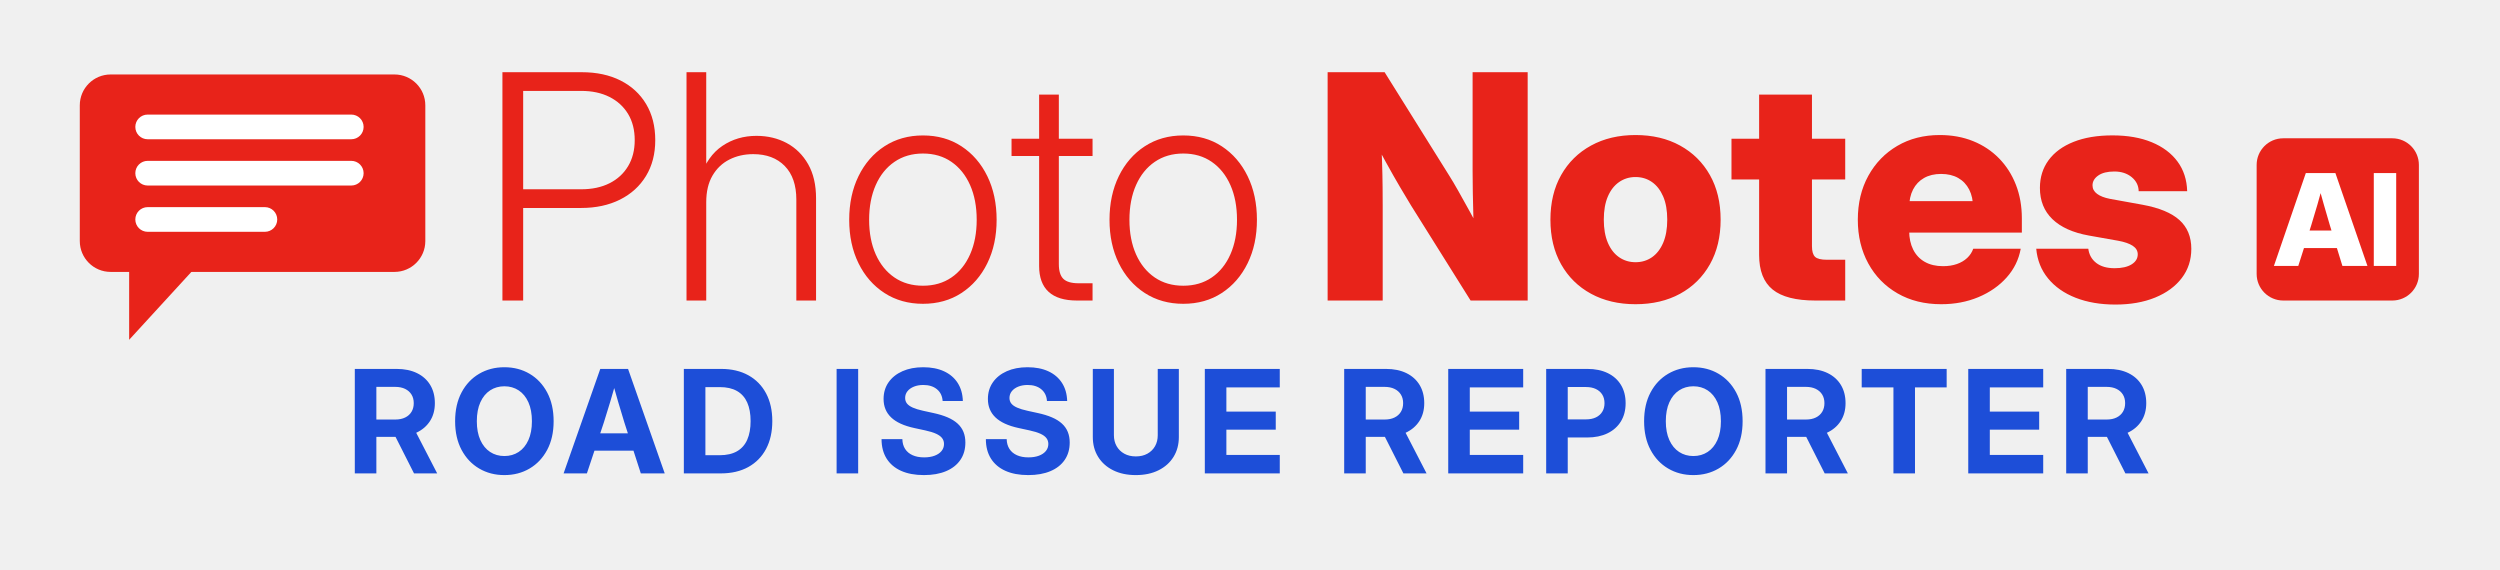
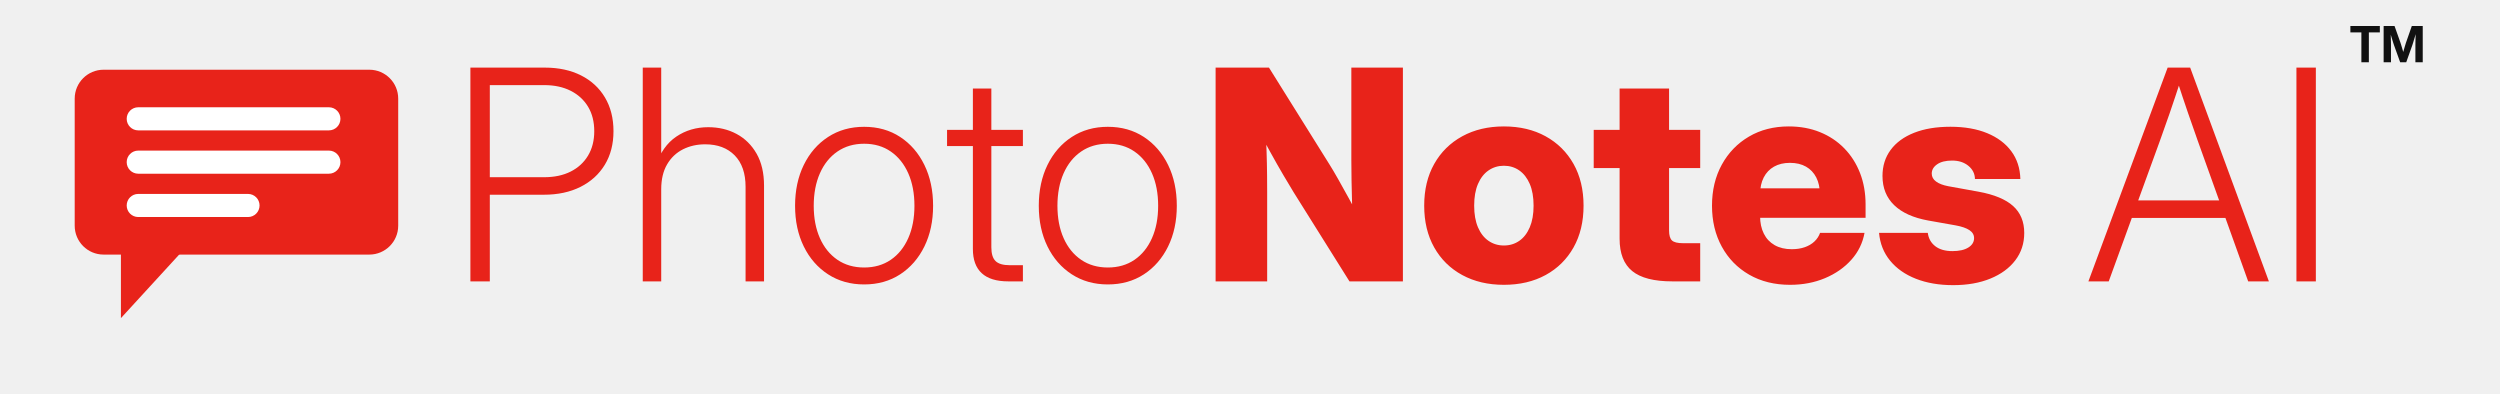
- <svg xmlns="http://www.w3.org/2000/svg" viewBox="0 0 940 214" role="img" aria-label="Photo Notes AI Road Issue Reporter logo">
+ <svg xmlns="http://www.w3.org/2000/svg" viewBox="0 0 1004 158" role="img" aria-label="PhotoNotes AI logo, animated">
  <g transform="translate(30,28)">
    <g transform="scale(1.16)">
      <rect x="0" y="0" width="112" height="64" rx="10" fill="#e8231a" />
      <path d="M 16 62 L 16 86 L 38 62 Z" fill="#e8231a" />
      <rect x="18" y="13" width="74" height="8" rx="4" fill="#ffffff">
        <animate attributeName="width" dur="3.5s" repeatCount="indefinite" keyTimes="0;0.18;1" values="0;74;74" />
      </rect>
      <rect x="18" y="28" width="74" height="8" rx="4" fill="#ffffff">
        <animate attributeName="width" dur="3.5s" repeatCount="indefinite" keyTimes="0;0.2;0.4;1" values="0;0;74;74" />
      </rect>
      <rect x="18" y="43" width="46" height="8" rx="4" fill="#ffffff">
        <animate attributeName="width" dur="3.5s" repeatCount="indefinite" keyTimes="0;0.42;0.56;1" values="0;0;46;46" />
      </rect>
    </g>
    <path d="M158.911 85.0V-0.85H188.757Q197.131 -0.85 203.334 2.281Q209.538 5.411 212.956 11.154Q216.375 16.897 216.375 24.694Q216.375 32.453 212.889 38.176Q209.403 43.9 203.123 47.05Q196.843 50.199 188.45 50.199H162.829V43.17H188.527Q194.673 43.17 199.176 40.904Q203.68 38.637 206.167 34.479Q208.654 30.321 208.654 24.694Q208.654 18.99 206.167 14.861Q203.68 10.732 199.176 8.456Q194.673 6.18 188.527 6.18H166.709V85.0Z M235.544 48.048V85.0H228.13V-0.85H235.544V38.599H233.316Q236.005 30.648 241.603 26.864Q247.202 23.081 254.442 23.081Q260.761 23.081 265.822 25.798Q270.882 28.516 273.859 33.74Q276.836 38.964 276.836 46.589V85.0H269.422V47.05Q269.422 38.868 265.063 34.412Q260.703 29.957 253.213 29.957Q248.258 29.957 244.254 31.983Q240.249 34.009 237.896 38.032Q235.544 42.056 235.544 48.048Z M317.035 86.229Q308.815 86.229 302.554 82.167Q296.293 78.105 292.797 70.98Q289.302 63.854 289.302 54.655Q289.302 45.398 292.797 38.244Q296.293 31.09 302.554 27.008Q308.815 22.927 317.035 22.927Q325.293 22.927 331.516 27.008Q337.739 31.09 341.234 38.244Q344.73 45.398 344.73 54.655Q344.73 63.854 341.234 70.98Q337.739 78.105 331.516 82.167Q325.293 86.229 317.035 86.229ZM317.035 79.43Q323.219 79.43 327.752 76.329Q332.284 73.227 334.762 67.628Q337.239 62.03 337.239 54.655Q337.239 47.203 334.762 41.605Q332.284 36.006 327.752 32.866Q323.219 29.726 317.035 29.726Q310.889 29.726 306.328 32.847Q301.766 35.968 299.279 41.586Q296.792 47.203 296.792 54.655Q296.792 62.068 299.279 67.648Q301.766 73.227 306.309 76.329Q310.851 79.43 317.035 79.43Z M380.799 24.156V30.648H350.339V24.156ZM360.71 7.562H368.124V71.325Q368.124 75.186 369.823 76.847Q371.523 78.508 375.537 78.508Q376.805 78.508 378.197 78.508Q379.589 78.508 380.799 78.508V85.0Q379.436 85.0 377.87 85.0Q376.305 85.0 374.922 85.0Q367.835 85.0 364.273 81.725Q360.71 78.451 360.71 72.017Z M414.91 86.229Q406.69 86.229 400.429 82.167Q394.168 78.105 390.672 70.98Q387.177 63.854 387.177 54.655Q387.177 45.398 390.672 38.244Q394.168 31.09 400.429 27.008Q406.69 22.927 414.91 22.927Q423.168 22.927 429.391 27.008Q435.614 31.09 439.109 38.244Q442.605 45.398 442.605 54.655Q442.605 63.854 439.109 70.98Q435.614 78.105 429.391 82.167Q423.168 86.229 414.91 86.229ZM414.91 79.43Q421.094 79.43 425.627 76.329Q430.159 73.227 432.637 67.628Q435.114 62.03 435.114 54.655Q435.114 47.203 432.637 41.605Q430.159 36.006 425.627 32.866Q421.094 29.726 414.91 29.726Q408.764 29.726 404.203 32.847Q399.641 35.968 397.154 41.586Q394.667 47.203 394.667 54.655Q394.667 62.068 397.154 67.648Q399.641 73.227 404.184 76.329Q408.726 79.43 414.91 79.43Z" fill="#e8231a" />
-     <path d="M469.187 85.0V-0.85H490.616L515.002 38.18Q516.33 40.273 518.35 43.846Q520.37 47.42 522.627 51.527Q524.885 55.633 526.86 59.326L524.435 64.903Q524.189 60.623 524.023 55.109Q523.857 49.595 523.777 44.485Q523.698 39.374 523.698 36.362V-0.85H544.403V85.0H522.946L500.552 49.259Q498.934 46.629 496.467 42.436Q494 38.243 491.097 32.979Q488.194 27.715 485.145 22.055L489.026 20.34Q489.446 26.542 489.634 32.23Q489.821 37.918 489.857 42.327Q489.893 46.735 489.893 49.231V85.0Z M584.956 86.383Q575.45 86.383 568.229 82.452Q561.008 78.522 556.983 71.377Q552.958 64.232 552.958 54.606Q552.958 44.965 556.983 37.829Q561.008 30.692 568.229 26.733Q575.45 22.773 584.956 22.773Q594.521 22.773 601.713 26.733Q608.905 30.692 612.93 37.829Q616.955 44.965 616.955 54.606Q616.955 64.232 612.93 71.377Q608.905 78.522 601.713 82.452Q594.521 86.383 584.956 86.383ZM584.956 70.591Q588.441 70.591 591.131 68.731Q593.82 66.871 595.353 63.291Q596.885 59.711 596.885 54.606Q596.885 49.429 595.353 45.871Q593.82 42.313 591.131 40.439Q588.441 38.565 584.956 38.565Q581.529 38.565 578.811 40.432Q576.093 42.299 574.56 45.864Q573.027 49.429 573.027 54.606Q573.027 59.724 574.56 63.298Q576.093 66.871 578.804 68.731Q581.516 70.591 584.956 70.591Z M663.802 24.156V39.487H621.036V24.156ZM631.43 7.562H651.297V64.557Q651.297 67.459 652.46 68.564Q653.622 69.669 656.93 69.669Q658.43 69.669 660.614 69.669Q662.797 69.669 663.802 69.669V85.0Q662.26 85.0 659.095 85.0Q655.929 85.0 652.592 85.0Q641.603 85.0 636.517 80.871Q631.43 76.742 631.43 67.872Z M699.88 86.383Q690.555 86.383 683.48 82.314Q676.404 78.245 672.471 71.05Q668.538 63.854 668.538 54.606Q668.538 45.286 672.491 38.105Q676.443 30.925 683.389 26.849Q690.334 22.773 699.363 22.773Q706.227 22.773 711.873 25.056Q717.52 27.339 721.631 31.537Q725.743 35.735 727.98 41.474Q730.216 47.212 730.216 54.124V59.459H674.95V47.632H720.933L711.866 50.045Q711.866 46.099 710.414 43.27Q708.962 40.441 706.287 38.92Q703.611 37.399 699.845 37.399Q696.137 37.399 693.446 38.92Q690.756 40.441 689.304 43.27Q687.852 46.099 687.852 50.045V58.791Q687.852 62.838 689.355 65.839Q690.859 68.839 693.716 70.46Q696.573 72.08 700.58 72.08Q703.5 72.08 705.799 71.273Q708.098 70.467 709.668 68.988Q711.237 67.51 711.94 65.523H729.792Q728.684 71.649 724.485 76.341Q720.285 81.034 713.921 83.708Q707.557 86.383 699.88 86.383Z M765.402 86.514Q756.965 86.514 750.46 83.966Q743.955 81.419 740.079 76.696Q736.204 71.974 735.625 65.523H755.202Q755.632 68.881 758.19 70.864Q760.747 72.847 765.084 72.847Q769.189 72.847 771.49 71.401Q773.791 69.955 773.791 67.63Q773.791 65.661 771.913 64.419Q770.034 63.177 766.425 62.518L755.404 60.563Q746.409 58.941 741.709 54.401Q737.008 49.86 737.008 42.665Q737.008 36.648 740.284 32.205Q743.56 27.763 749.683 25.334Q755.805 22.905 764.287 22.905Q772.814 22.905 779.038 25.471Q785.262 28.037 788.732 32.723Q792.203 37.408 792.376 43.896H774.141Q774.084 40.72 771.511 38.602Q768.937 36.484 764.987 36.484Q761.106 36.484 758.947 37.988Q756.787 39.492 756.787 41.702Q756.787 43.626 758.512 44.897Q760.237 46.168 763.346 46.768L775.593 48.985Q785.008 50.709 789.471 54.741Q793.934 58.773 793.934 65.56Q793.934 71.819 790.355 76.531Q786.776 81.243 780.343 83.879Q773.911 86.514 765.402 86.514Z" fill="#e8231a" />
-     <rect x="818.5" y="24" width="61" height="61" rx="10" fill="#e8231a" />
-     <path d="M824.987 72.0 836.987 37.078H848.109L860.164 72.0H850.748L846.013 56.653Q844.877 52.804 843.752 48.891Q842.627 44.978 841.44 40.405H843.727Q842.505 44.978 841.362 48.891Q840.219 52.804 839.042 56.653L834.149 72.0ZM833.228 65.285V58.685H851.941V65.285Z M870.968 37.078V72.0H862.546V37.078Z" fill="#ffffff" />
-     <path d="M103.407 150.0V110.713H119.127Q123.554 110.713 126.782 112.284Q130.009 113.855 131.759 116.745Q133.509 119.635 133.509 123.599Q133.509 127.492 131.668 130.338Q129.827 133.184 126.493 134.727Q123.158 136.269 118.644 136.269H108.265V129.744H118.638Q120.784 129.744 122.335 128.986Q123.887 128.228 124.728 126.844Q125.569 125.46 125.569 123.599Q125.569 121.712 124.722 120.347Q123.875 118.982 122.323 118.224Q120.772 117.466 118.613 117.466H111.514V150.0ZM125.67 150.0 116.69 132.249H125.216L134.382 150.0Z M159.643 150.633Q154.364 150.633 150.166 148.165Q145.968 145.697 143.546 141.151Q141.124 136.604 141.124 130.383Q141.124 124.108 143.546 119.555Q145.968 115.002 150.166 112.541Q154.364 110.08 159.643 110.08Q164.935 110.08 169.12 112.541Q173.305 115.002 175.734 119.555Q178.163 124.108 178.163 130.383Q178.163 136.619 175.734 141.165Q173.305 145.711 169.12 148.172Q164.935 150.633 159.643 150.633ZM159.643 143.469Q162.676 143.469 165.015 141.936Q167.354 140.402 168.677 137.474Q170 134.546 170 130.383Q170 126.193 168.677 123.252Q167.354 120.31 165.015 118.777Q162.676 117.243 159.643 117.243Q156.625 117.243 154.286 118.777Q151.947 120.31 150.617 123.252Q149.287 126.193 149.287 130.383Q149.287 134.546 150.617 137.474Q151.947 140.402 154.286 141.936Q156.625 143.469 159.643 143.469Z M181.911 150.0 195.701 110.713H206.149L219.937 150.0H210.945L204.771 130.878Q203.626 127.122 202.433 123.121Q201.24 119.119 199.841 114.044H202.066Q200.639 119.119 199.431 123.121Q198.224 127.122 197.038 130.878L190.67 150.0ZM190.666 141.442V134.945H211.196V141.442Z M240.991 150.0H230.84V143.162H240.561Q244.531 143.162 247.115 141.681Q249.698 140.2 250.961 137.332Q252.224 134.464 252.224 130.334Q252.224 126.2 250.959 123.35Q249.694 120.5 247.123 119.026Q244.553 117.551 240.632 117.551H230.657V110.713H241.148Q247.055 110.713 251.375 113.102Q255.695 115.492 258.041 119.896Q260.387 124.3 260.387 130.334Q260.387 136.378 258.044 140.788Q255.701 145.197 251.365 147.598Q247.03 150.0 240.991 150.0ZM235.231 110.713V150.0H227.125V110.713Z M292.67 110.713V150.0H284.564V110.713Z M317.39 150.633Q312.371 150.633 308.807 149.033Q305.242 147.432 303.352 144.403Q301.461 141.374 301.461 137.116H309.289Q309.331 139.256 310.32 140.796Q311.308 142.336 313.129 143.155Q314.95 143.974 317.461 143.974Q319.723 143.974 321.397 143.351Q323.071 142.727 324.009 141.592Q324.946 140.456 324.946 138.931Q324.946 137.666 324.224 136.724Q323.502 135.781 321.951 135.078Q320.4 134.375 317.894 133.832L313.761 132.936Q307.92 131.673 305.072 128.952Q302.224 126.232 302.224 122.024Q302.224 118.438 304.09 115.756Q305.957 113.074 309.314 111.577Q312.672 110.08 317.129 110.08Q321.657 110.08 324.954 111.605Q328.251 113.131 330.081 115.973Q331.911 118.814 332.03 122.77H324.432Q324.236 119.961 322.287 118.356Q320.338 116.751 317.17 116.751Q315.18 116.751 313.636 117.374Q312.091 117.998 311.213 119.095Q310.334 120.192 310.334 121.63Q310.334 122.847 311.026 123.724Q311.717 124.602 313.216 125.265Q314.715 125.929 317.122 126.456L320.88 127.278Q324.025 127.948 326.312 128.935Q328.599 129.923 330.076 131.284Q331.553 132.645 332.267 134.412Q332.981 136.179 332.981 138.392Q332.981 142.178 331.102 144.926Q329.222 147.673 325.727 149.153Q322.231 150.633 317.39 150.633Z M356.617 150.633Q351.598 150.633 348.033 149.033Q344.469 147.432 342.578 144.403Q340.688 141.374 340.688 137.116H348.515Q348.558 139.256 349.546 140.796Q350.534 142.336 352.356 143.155Q354.177 143.974 356.688 143.974Q358.95 143.974 360.624 143.351Q362.298 142.727 363.235 141.592Q364.173 140.456 364.173 138.931Q364.173 137.666 363.451 136.724Q362.729 135.781 361.178 135.078Q359.626 134.375 357.12 133.832L352.988 132.936Q347.147 131.673 344.299 128.952Q341.45 126.232 341.45 122.024Q341.45 118.438 343.317 115.756Q345.183 113.074 348.541 111.577Q351.899 110.08 356.356 110.08Q360.884 110.08 364.181 111.605Q367.477 113.131 369.307 115.973Q371.137 118.814 371.257 122.77H363.659Q363.462 119.961 361.513 118.356Q359.565 116.751 356.397 116.751Q354.407 116.751 352.862 117.374Q351.318 117.998 350.439 119.095Q349.561 120.192 349.561 121.63Q349.561 122.847 350.252 123.724Q350.944 124.602 352.443 125.265Q353.942 125.929 356.348 126.456L360.107 127.278Q363.251 127.948 365.539 128.935Q367.826 129.923 369.303 131.284Q370.78 132.645 371.494 134.412Q372.208 136.179 372.208 138.392Q372.208 142.178 370.328 144.926Q368.449 147.673 364.953 149.153Q361.458 150.633 356.617 150.633Z M397.07 150.633Q392.176 150.633 388.541 148.821Q384.905 147.008 382.899 143.781Q380.894 140.554 380.894 136.316V110.713H388.83V135.663Q388.83 137.966 389.853 139.759Q390.877 141.553 392.727 142.582Q394.577 143.612 397.08 143.612Q399.583 143.612 401.429 142.583Q403.275 141.555 404.293 139.768Q405.31 137.981 405.31 135.663V110.713H413.246V136.313Q413.246 140.564 411.244 143.791Q409.242 147.018 405.607 148.825Q401.973 150.633 397.07 150.633Z M423.013 150.0V110.713H451.197V117.665H431.119V126.762H449.682V133.543H431.119V143.048H451.197V150.0Z M475.415 150.0V110.713H491.135Q495.562 110.713 498.789 112.284Q502.017 113.855 503.767 116.745Q505.516 119.635 505.516 123.599Q505.516 127.492 503.675 130.338Q501.834 133.184 498.5 134.727Q495.166 136.269 490.652 136.269H480.273V129.744H490.645Q492.792 129.744 494.343 128.986Q495.895 128.228 496.736 126.844Q497.577 125.46 497.577 123.599Q497.577 121.712 496.73 120.347Q495.882 118.982 494.331 118.224Q492.78 117.466 490.621 117.466H483.521V150.0ZM497.678 150.0 488.698 132.249H497.223L506.39 150.0Z M514.536 150.0V110.713H542.72V117.665H522.642V126.762H541.205V133.543H522.642V143.048H542.72V150.0Z M551.363 150.0V110.713H566.853Q571.28 110.713 574.507 112.284Q577.735 113.855 579.484 116.745Q581.234 119.635 581.234 123.599Q581.234 127.549 579.46 130.446Q577.686 133.343 574.434 134.92Q571.182 136.497 566.756 136.497H555.858V129.687H566.339Q568.497 129.687 570.049 128.943Q571.6 128.2 572.447 126.83Q573.295 125.46 573.295 123.599Q573.295 121.712 572.447 120.361Q571.6 119.011 570.049 118.267Q568.497 117.523 566.339 117.523H559.47V150.0Z M606.703 150.633Q601.423 150.633 597.225 148.165Q593.027 145.697 590.605 141.151Q588.183 136.604 588.183 130.383Q588.183 124.108 590.605 119.555Q593.027 115.002 597.225 112.541Q601.423 110.08 606.703 110.08Q611.995 110.08 616.18 112.541Q620.364 115.002 622.793 119.555Q625.223 124.108 625.223 130.383Q625.223 136.619 622.793 141.165Q620.364 145.711 616.18 148.172Q611.995 150.633 606.703 150.633ZM606.703 143.469Q609.736 143.469 612.074 141.936Q614.413 140.402 615.736 137.474Q617.06 134.546 617.06 130.383Q617.06 126.193 615.736 123.252Q614.413 120.31 612.074 118.777Q609.736 117.243 606.703 117.243Q603.684 117.243 601.346 118.777Q599.007 120.31 597.677 123.252Q596.346 126.193 596.346 130.383Q596.346 134.546 597.677 137.474Q599.007 140.402 601.346 141.936Q603.684 143.469 606.703 143.469Z M633.824 150.0V110.713H649.544Q653.971 110.713 657.198 112.284Q660.426 113.855 662.176 116.745Q663.926 119.635 663.926 123.599Q663.926 127.492 662.085 130.338Q660.244 133.184 656.91 134.727Q653.575 136.269 649.061 136.269H638.682V129.744H649.055Q651.201 129.744 652.752 128.986Q654.304 128.228 655.145 126.844Q655.986 125.46 655.986 123.599Q655.986 121.712 655.139 120.347Q654.292 118.982 652.74 118.224Q651.189 117.466 649.03 117.466H641.931V150.0ZM656.087 150.0 647.107 132.249H655.632L664.799 150.0Z M670.001 117.665V110.713H701.946V117.665H690.039V150.0H681.932V117.665Z M710.063 150.0V110.713H738.246V117.665H718.169V126.762H736.731V133.543H718.169V143.048H738.246V150.0Z M746.89 150.0V110.713H762.61Q767.036 110.713 770.264 112.284Q773.492 113.855 775.241 116.745Q776.991 119.635 776.991 123.599Q776.991 127.492 775.15 130.338Q773.309 133.184 769.975 134.727Q766.641 136.269 762.127 136.269H751.748V129.744H762.12Q764.266 129.744 765.818 128.986Q767.369 128.228 768.21 126.844Q769.051 125.46 769.051 123.599Q769.051 121.712 768.204 120.347Q767.357 118.982 765.806 118.224Q764.254 117.466 762.096 117.466H754.996V150.0ZM769.152 150.0 760.172 132.249H768.698L777.864 150.0Z" fill="#1d4ed8" />
+     <path d="M458.187 85.0V-0.85H479.616L504.002 38.18Q505.33 40.273 507.35 43.846Q509.37 47.42 511.627 51.527Q513.885 55.633 515.86 59.326L513.435 64.903Q513.189 60.623 513.023 55.109Q512.857 49.595 512.777 44.485Q512.698 39.374 512.698 36.362V-0.85H533.403V85.0H511.946L489.552 49.259Q487.934 46.629 485.467 42.436Q483 38.243 480.097 32.979Q477.194 27.715 474.145 22.055L478.026 20.34Q478.446 26.542 478.634 32.23Q478.821 37.918 478.857 42.327Q478.893 46.735 478.893 49.231V85.0Z M573.956 86.383Q564.45 86.383 557.229 82.452Q550.008 78.522 545.983 71.377Q541.958 64.232 541.958 54.606Q541.958 44.965 545.983 37.829Q550.008 30.692 557.229 26.733Q564.45 22.773 573.956 22.773Q583.521 22.773 590.713 26.733Q597.905 30.692 601.93 37.829Q605.955 44.965 605.955 54.606Q605.955 64.232 601.93 71.377Q597.905 78.522 590.713 82.452Q583.521 86.383 573.956 86.383ZM573.956 70.591Q577.441 70.591 580.131 68.731Q582.82 66.871 584.353 63.291Q585.885 59.711 585.885 54.606Q585.885 49.429 584.353 45.871Q582.82 42.313 580.131 40.439Q577.441 38.565 573.956 38.565Q570.529 38.565 567.811 40.432Q565.093 42.299 563.56 45.864Q562.027 49.429 562.027 54.606Q562.027 59.724 563.56 63.298Q565.093 66.871 567.804 68.731Q570.516 70.591 573.956 70.591Z M652.802 24.156V39.487H610.036V24.156ZM620.43 7.562H640.297V64.557Q640.297 67.459 641.46 68.564Q642.622 69.669 645.93 69.669Q647.43 69.669 649.614 69.669Q651.797 69.669 652.802 69.669V85.0Q651.26 85.0 648.095 85.0Q644.929 85.0 641.592 85.0Q630.603 85.0 625.517 80.871Q620.43 76.742 620.43 67.872Z M688.88 86.383Q679.555 86.383 672.48 82.314Q665.404 78.245 661.471 71.05Q657.538 63.854 657.538 54.606Q657.538 45.286 661.491 38.105Q665.443 30.925 672.389 26.849Q679.334 22.773 688.363 22.773Q695.227 22.773 700.873 25.056Q706.52 27.339 710.631 31.537Q714.743 35.735 716.98 41.474Q719.216 47.212 719.216 54.124V59.459H663.95V47.632H709.933L700.866 50.045Q700.866 46.099 699.414 43.27Q697.962 40.441 695.287 38.92Q692.611 37.399 688.845 37.399Q685.137 37.399 682.446 38.92Q679.756 40.441 678.304 43.27Q676.852 46.099 676.852 50.045V58.791Q676.852 62.838 678.355 65.839Q679.859 68.839 682.716 70.46Q685.573 72.08 689.58 72.08Q692.5 72.08 694.799 71.273Q697.098 70.467 698.668 68.988Q700.237 67.51 700.94 65.523H718.792Q717.684 71.649 713.485 76.341Q709.285 81.034 702.921 83.708Q696.557 86.383 688.88 86.383Z M754.402 86.514Q745.965 86.514 739.46 83.966Q732.955 81.419 729.079 76.696Q725.204 71.974 724.625 65.523H744.202Q744.632 68.881 747.19 70.864Q749.747 72.847 754.084 72.847Q758.189 72.847 760.49 71.401Q762.791 69.955 762.791 67.63Q762.791 65.661 760.913 64.419Q759.034 63.177 755.425 62.518L744.404 60.563Q735.409 58.941 730.709 54.401Q726.008 49.86 726.008 42.665Q726.008 36.648 729.284 32.205Q732.56 27.763 738.683 25.334Q744.805 22.905 753.287 22.905Q761.814 22.905 768.038 25.471Q774.262 28.037 777.732 32.723Q781.203 37.408 781.376 43.896H763.141Q763.084 40.72 760.511 38.602Q757.937 36.484 753.987 36.484Q750.106 36.484 747.947 37.988Q745.787 39.492 745.787 41.702Q745.787 43.626 747.512 44.897Q749.237 46.168 752.346 46.768L764.593 48.985Q774.008 50.709 778.471 54.741Q782.934 58.773 782.934 65.56Q782.934 71.819 779.355 76.531Q775.776 81.243 769.343 83.879Q762.911 86.514 754.402 86.514Z" fill="#e8231a" />
+     <path d="M808.702 85.0 840.526 -0.85H849.572L881.185 85.0H872.868L852.549 28.343Q850.782 23.388 848.737 17.454Q846.691 11.519 843.868 2.838H846.211Q843.388 11.519 841.342 17.454Q839.297 23.388 837.492 28.343L816.865 85.0ZM823.856 59.514V52.485H866.031V59.514Z M900.046 -0.85V85.0H892.248V-0.85Z" fill="#e8231a" />
+     <path d="M913.912 -14.976V-17.551H925.744V-14.976H921.334V-3.0H918.331V-14.976Z M927.268 -3.0V-17.551H931.649L934.054 -10.772Q934.202 -10.312 934.404 -9.644Q934.606 -8.977 934.821 -8.247Q935.035 -7.517 935.22 -6.856Q935.404 -6.196 935.518 -5.749H934.769Q934.883 -6.196 935.065 -6.856Q935.247 -7.517 935.459 -8.247Q935.671 -8.977 935.87 -9.644Q936.07 -10.312 936.213 -10.772L938.581 -17.551H942.971V-3.0H940.024V-9.919Q940.024 -10.403 940.04 -11.078Q940.055 -11.752 940.078 -12.519Q940.1 -13.285 940.12 -14.07Q940.14 -14.854 940.145 -15.559H940.505Q940.282 -14.791 940.042 -13.981Q939.803 -13.17 939.577 -12.406Q939.351 -11.642 939.154 -11.001Q938.957 -10.361 938.81 -9.919L936.343 -3.0H933.907L931.415 -9.919Q931.268 -10.361 931.064 -11.001Q930.859 -11.642 930.628 -12.406Q930.398 -13.17 930.151 -13.981Q929.904 -14.791 929.667 -15.559H930.099Q930.108 -14.854 930.126 -14.07Q930.144 -13.285 930.166 -12.519Q930.189 -11.752 930.204 -11.078Q930.219 -10.403 930.219 -9.919V-3.0Z" fill="#111111" />
  </g>
</svg>
